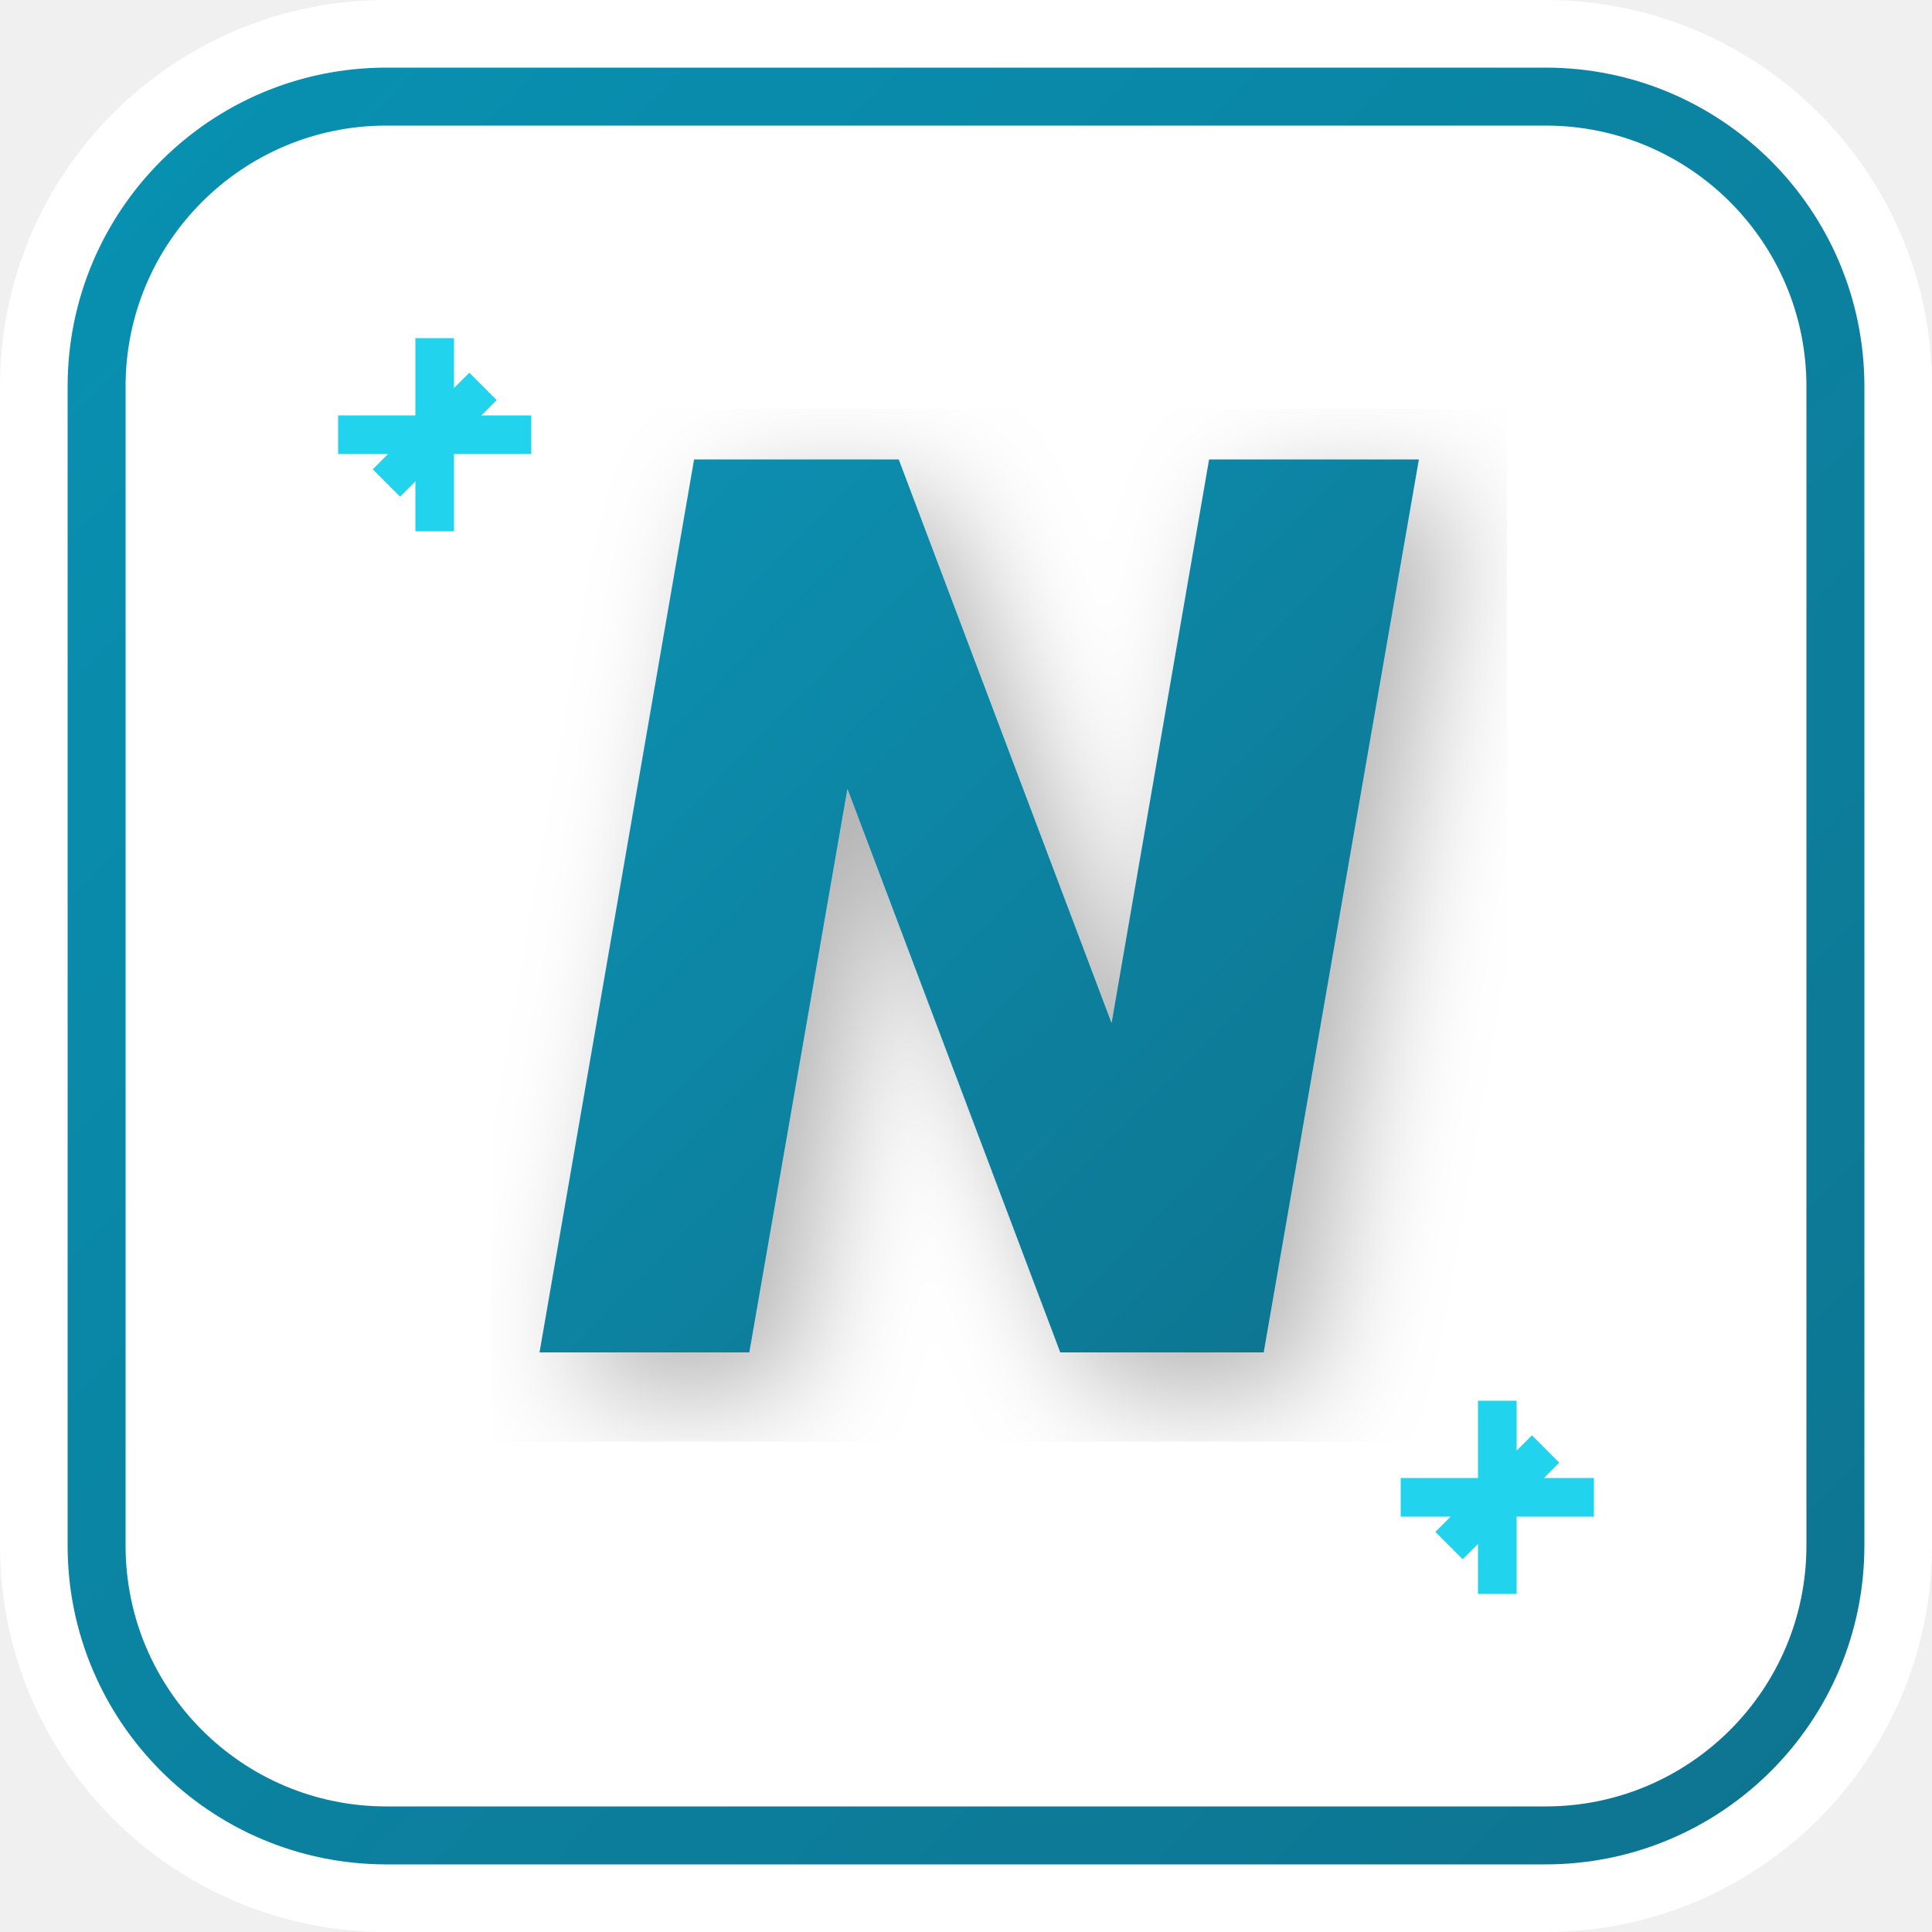
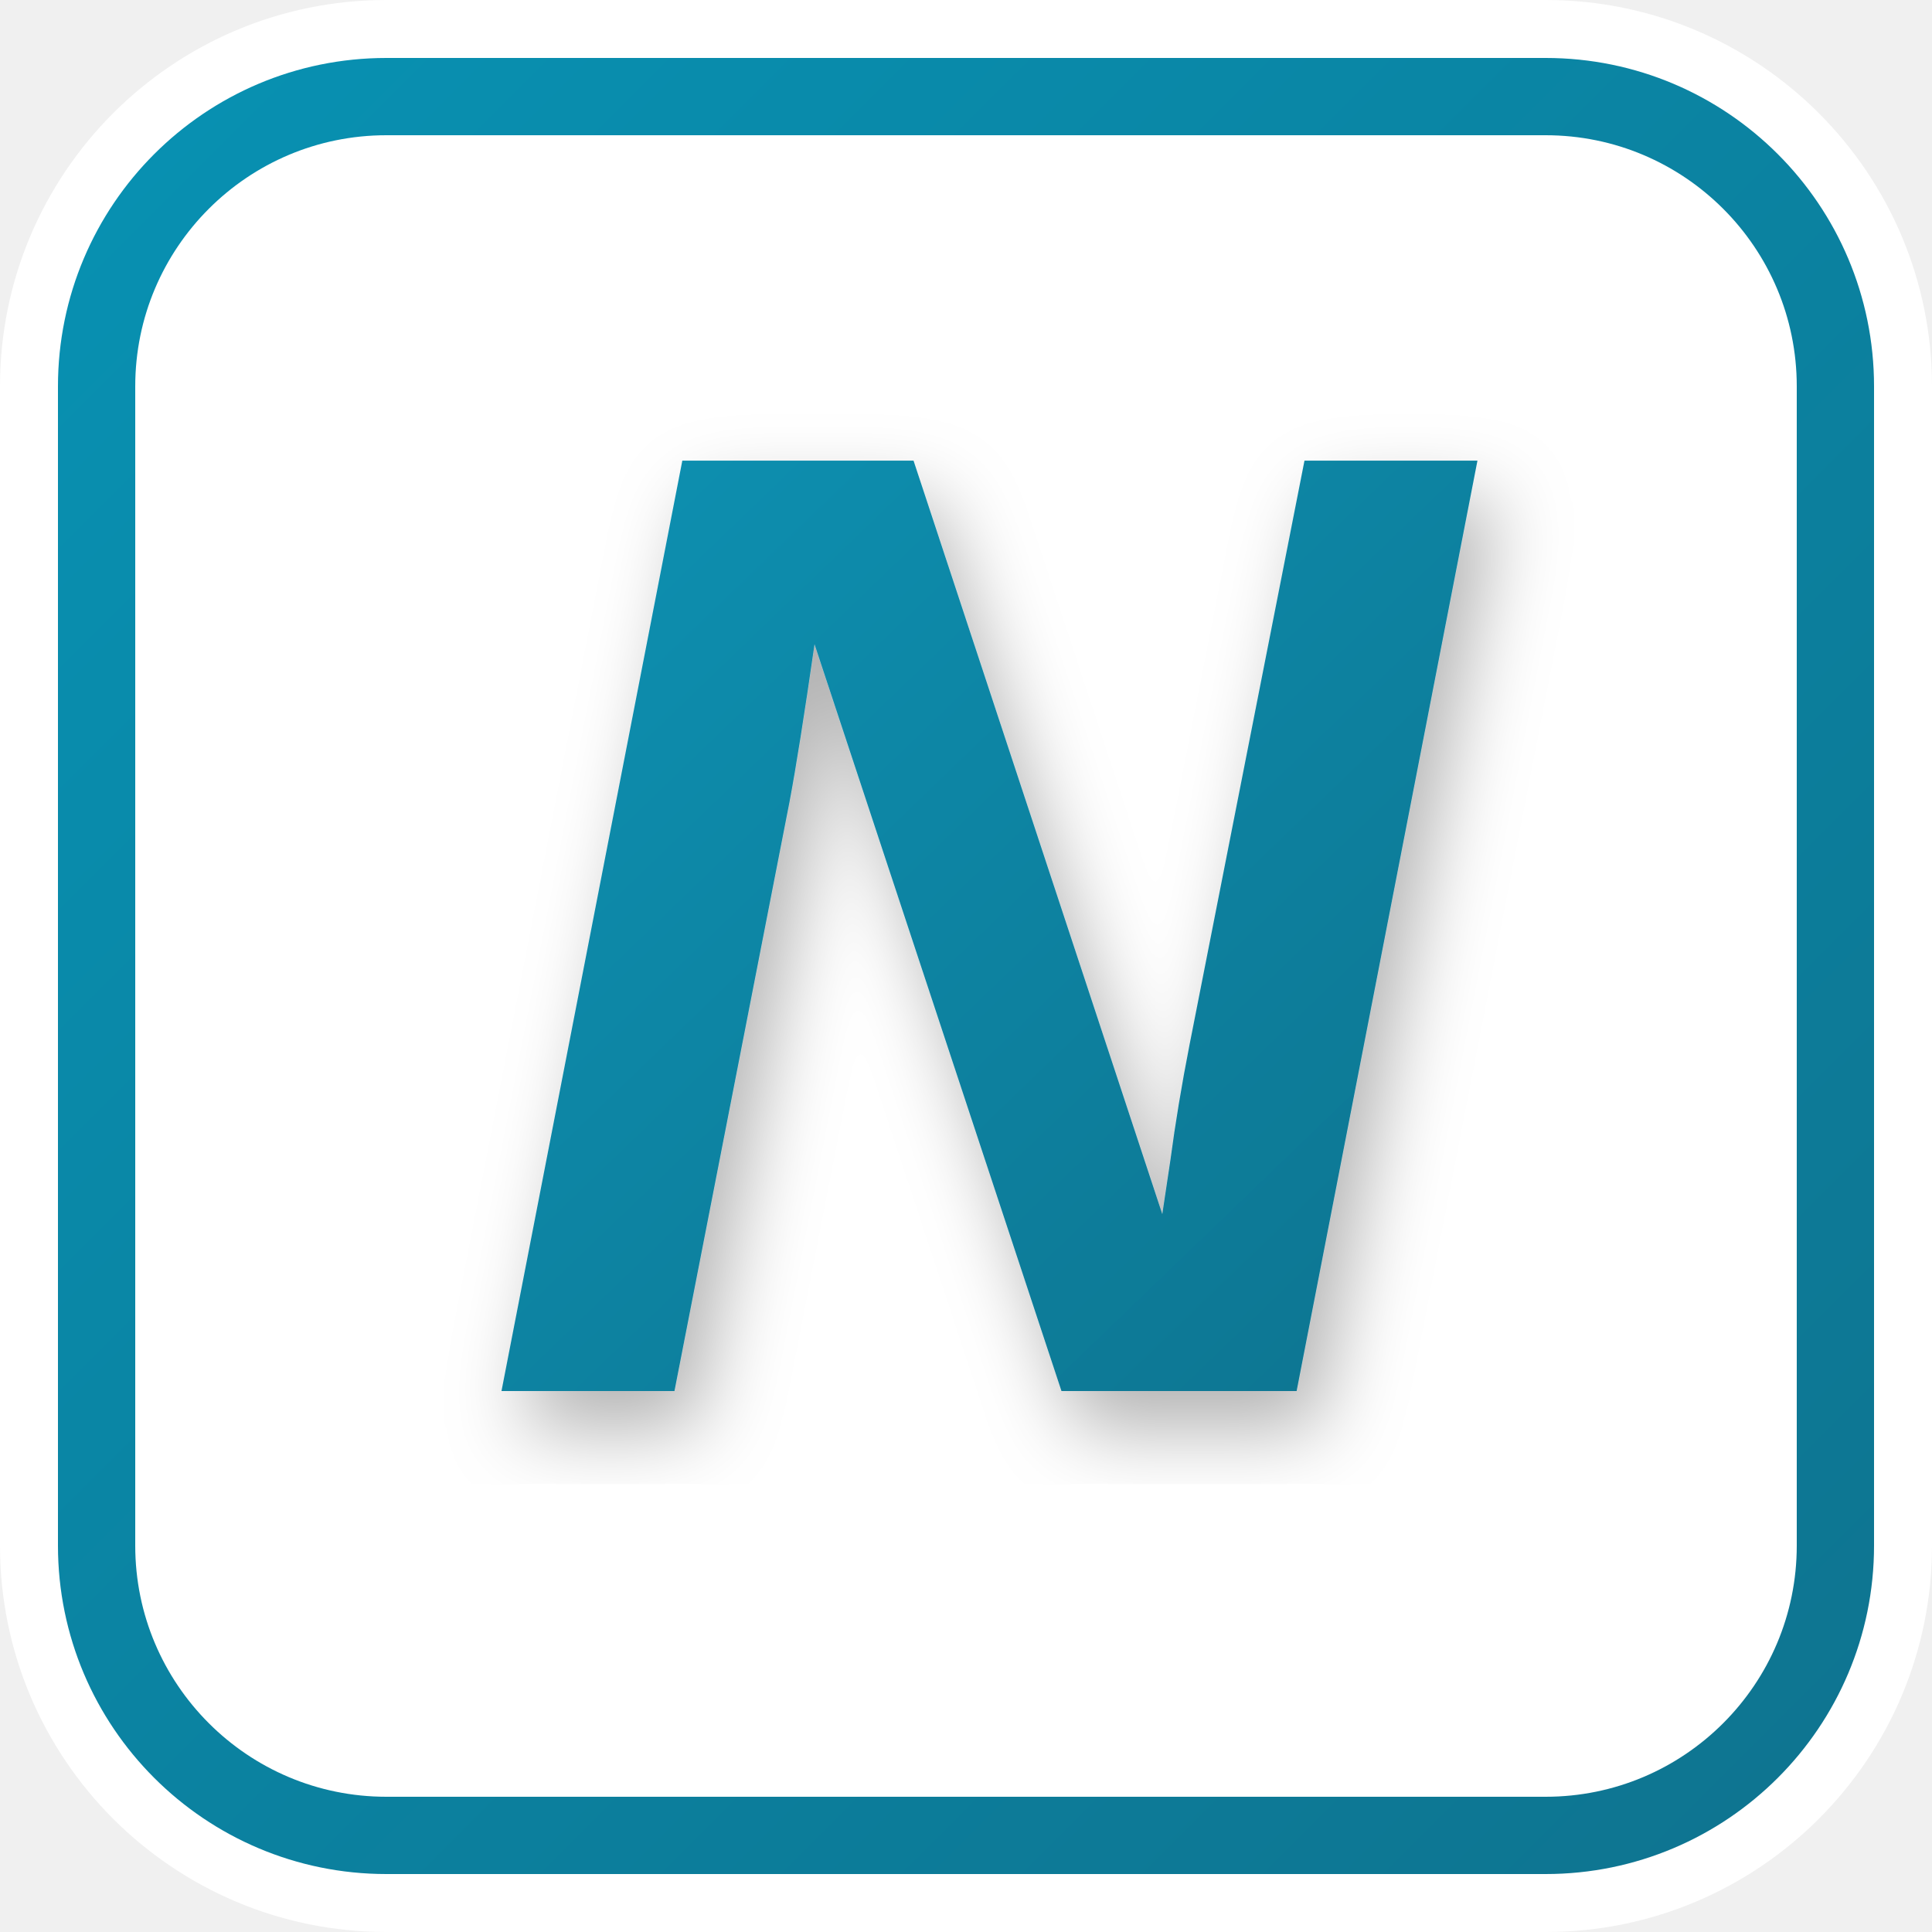
<svg xmlns="http://www.w3.org/2000/svg" viewBox="0 0 100 100" fill="none">
  <defs>
    <linearGradient id="nGradient" x1="0%" y1="0%" x2="100%" y2="100%">
      <stop offset="0%" stop-color="#0891b2" />
      <stop offset="100%" stop-color="#0e7490" />
    </linearGradient>
    <filter id="shadow" x="-10%" y="-10%" width="120%" height="120%">
-       <feDropShadow dx="2" dy="2" stdDeviation="3" flood-opacity="0.3" />
+       <feDropShadow dx="1" dy="2" stdDeviation="2" flood-opacity="0.3" />
    </filter>
  </defs>
  <rect width="100" height="100" rx="20" fill="white" />
-   <rect x="5" y="5" width="90" height="90" rx="15" fill="none" stroke="url(#nGradient)" stroke-width="3" />
-   <text x="50" y="70" font-family="'Segoe UI', Roboto, Helvetica, Arial, sans-serif" font-size="65" font-weight="900" font-style="italic" text-anchor="middle" fill="url(#nGradient)" filter="url(#shadow)">N</text>
-   <path d="M 20 25 L 25 20 M 22.5 17.5 L 22.5 27.5 M 17.5 22.5 L 27.5 22.5" stroke="#22d3ee" stroke-width="2" />
-   <path d="M 80 75 L 75 80 M 77.5 72.5 L 77.5 82.5 M 72.5 77.5 L 82.5 77.5" stroke="#22d3ee" stroke-width="2" />
+   <rect x="5" y="5" width="90" height="90" rx="15" fill="none" stroke="url(#nGradient)" stroke-width="4" />
+   <text x="50" y="72" font-family="'Segoe UI', Arial, sans-serif" font-size="70" font-weight="900" font-style="italic" text-anchor="middle" fill="url(#nGradient)" filter="url(#shadow)">N</text>
</svg>
